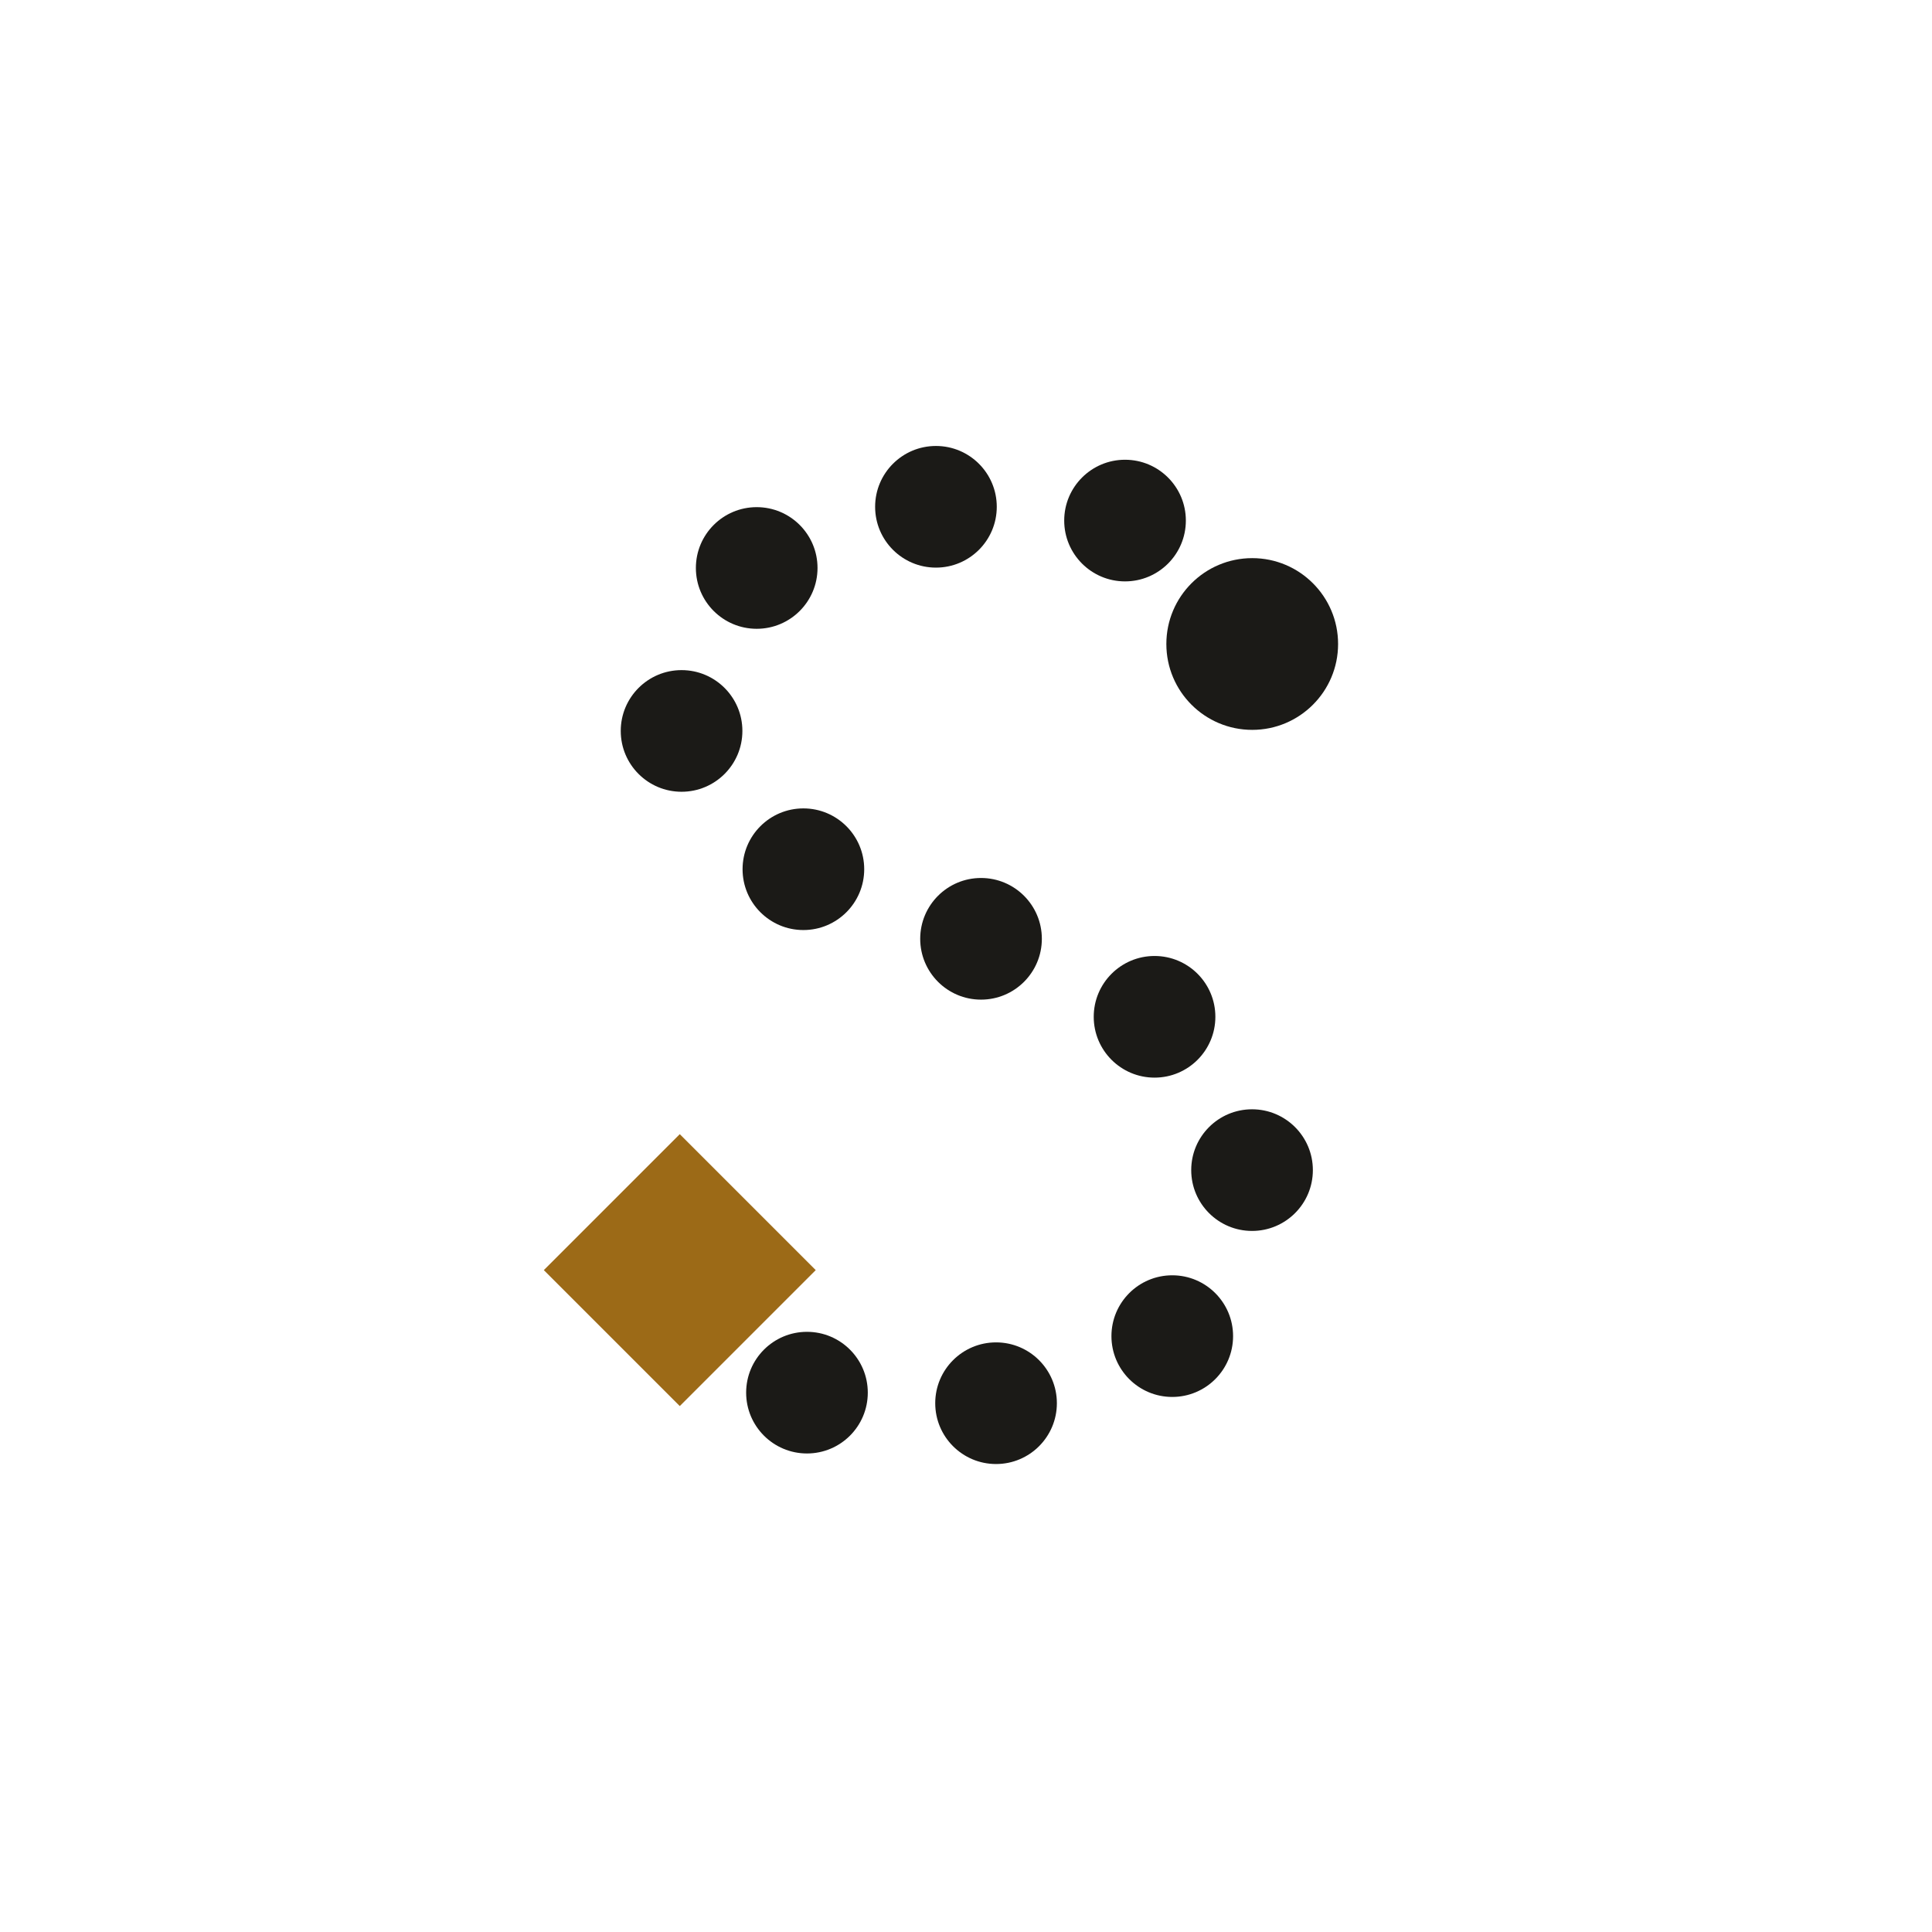
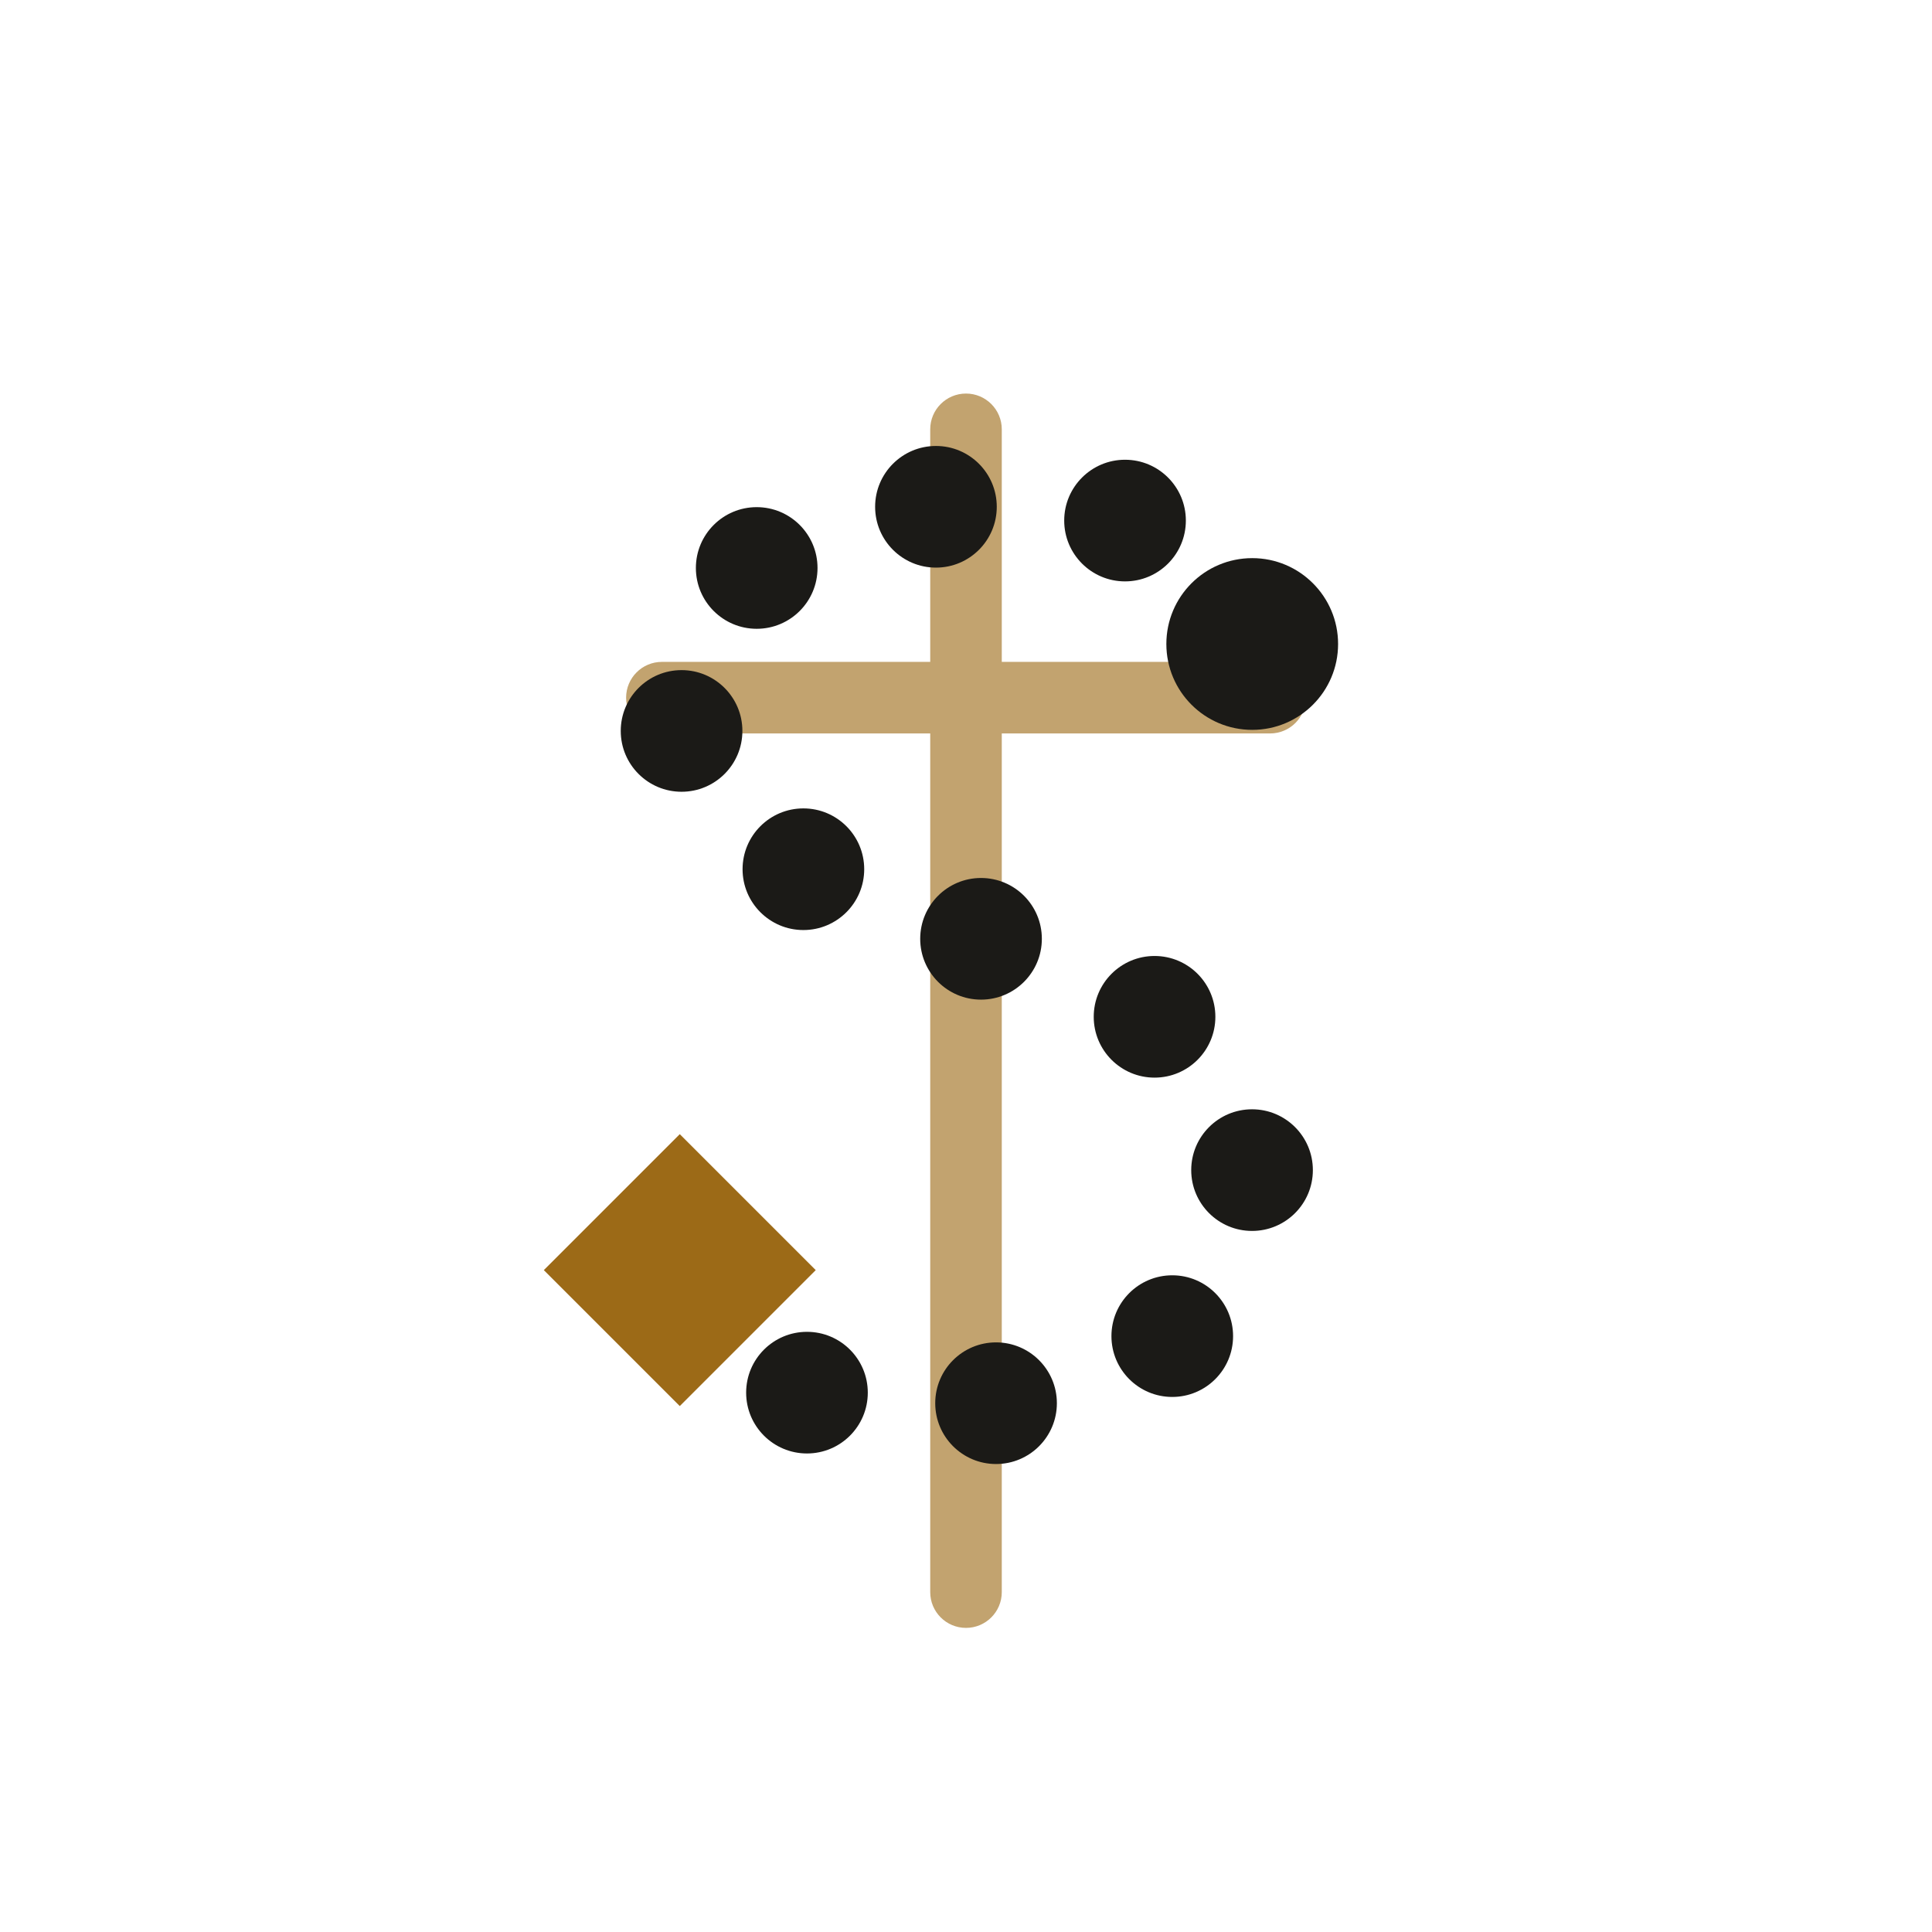
<svg xmlns="http://www.w3.org/2000/svg" viewBox="0 0 108 108">
+   <g fill="#9C6A17" opacity="0.62">
+     <rect x="52.0" y="22" width="4" height="69" rx="2.0" />
+     <rect x="35.0" y="37.0" width="38" height="4" rx="2.0" />
+   </g>
  <circle cx="70.0" cy="36.0" r="4.8" fill="#1B1A17" />
  <circle cx="62.89" cy="29.1" r="3.4" fill="#1B1A17" />
  <circle cx="52.32" cy="28.33" r="3.4" fill="#1B1A17" />
  <circle cx="42.3" cy="31.75" r="3.4" fill="#1B1A17" />
  <circle cx="38.1" cy="40.86" r="3.4" fill="#1B1A17" />
  <circle cx="44.91" cy="48.59" r="3.4" fill="#1B1A17" />
  <circle cx="54.84" cy="52.48" r="3.4" fill="#1B1A17" />
  <circle cx="64.54" cy="56.84" r="3.4" fill="#1B1A17" />
  <circle cx="69.99" cy="65.41" r="3.4" fill="#1B1A17" />
  <circle cx="65.53" cy="74.69" r="3.4" fill="#1B1A17" />
  <circle cx="55.68" cy="78.44" r="3.4" fill="#1B1A17" />
  <circle cx="45.11" cy="77.85" r="3.4" fill="#1B1A17" />
  <path d="M38,63.4L45.6,71L38,78.6L30.4,71Z" fill="#9C6A17" />
</svg>
